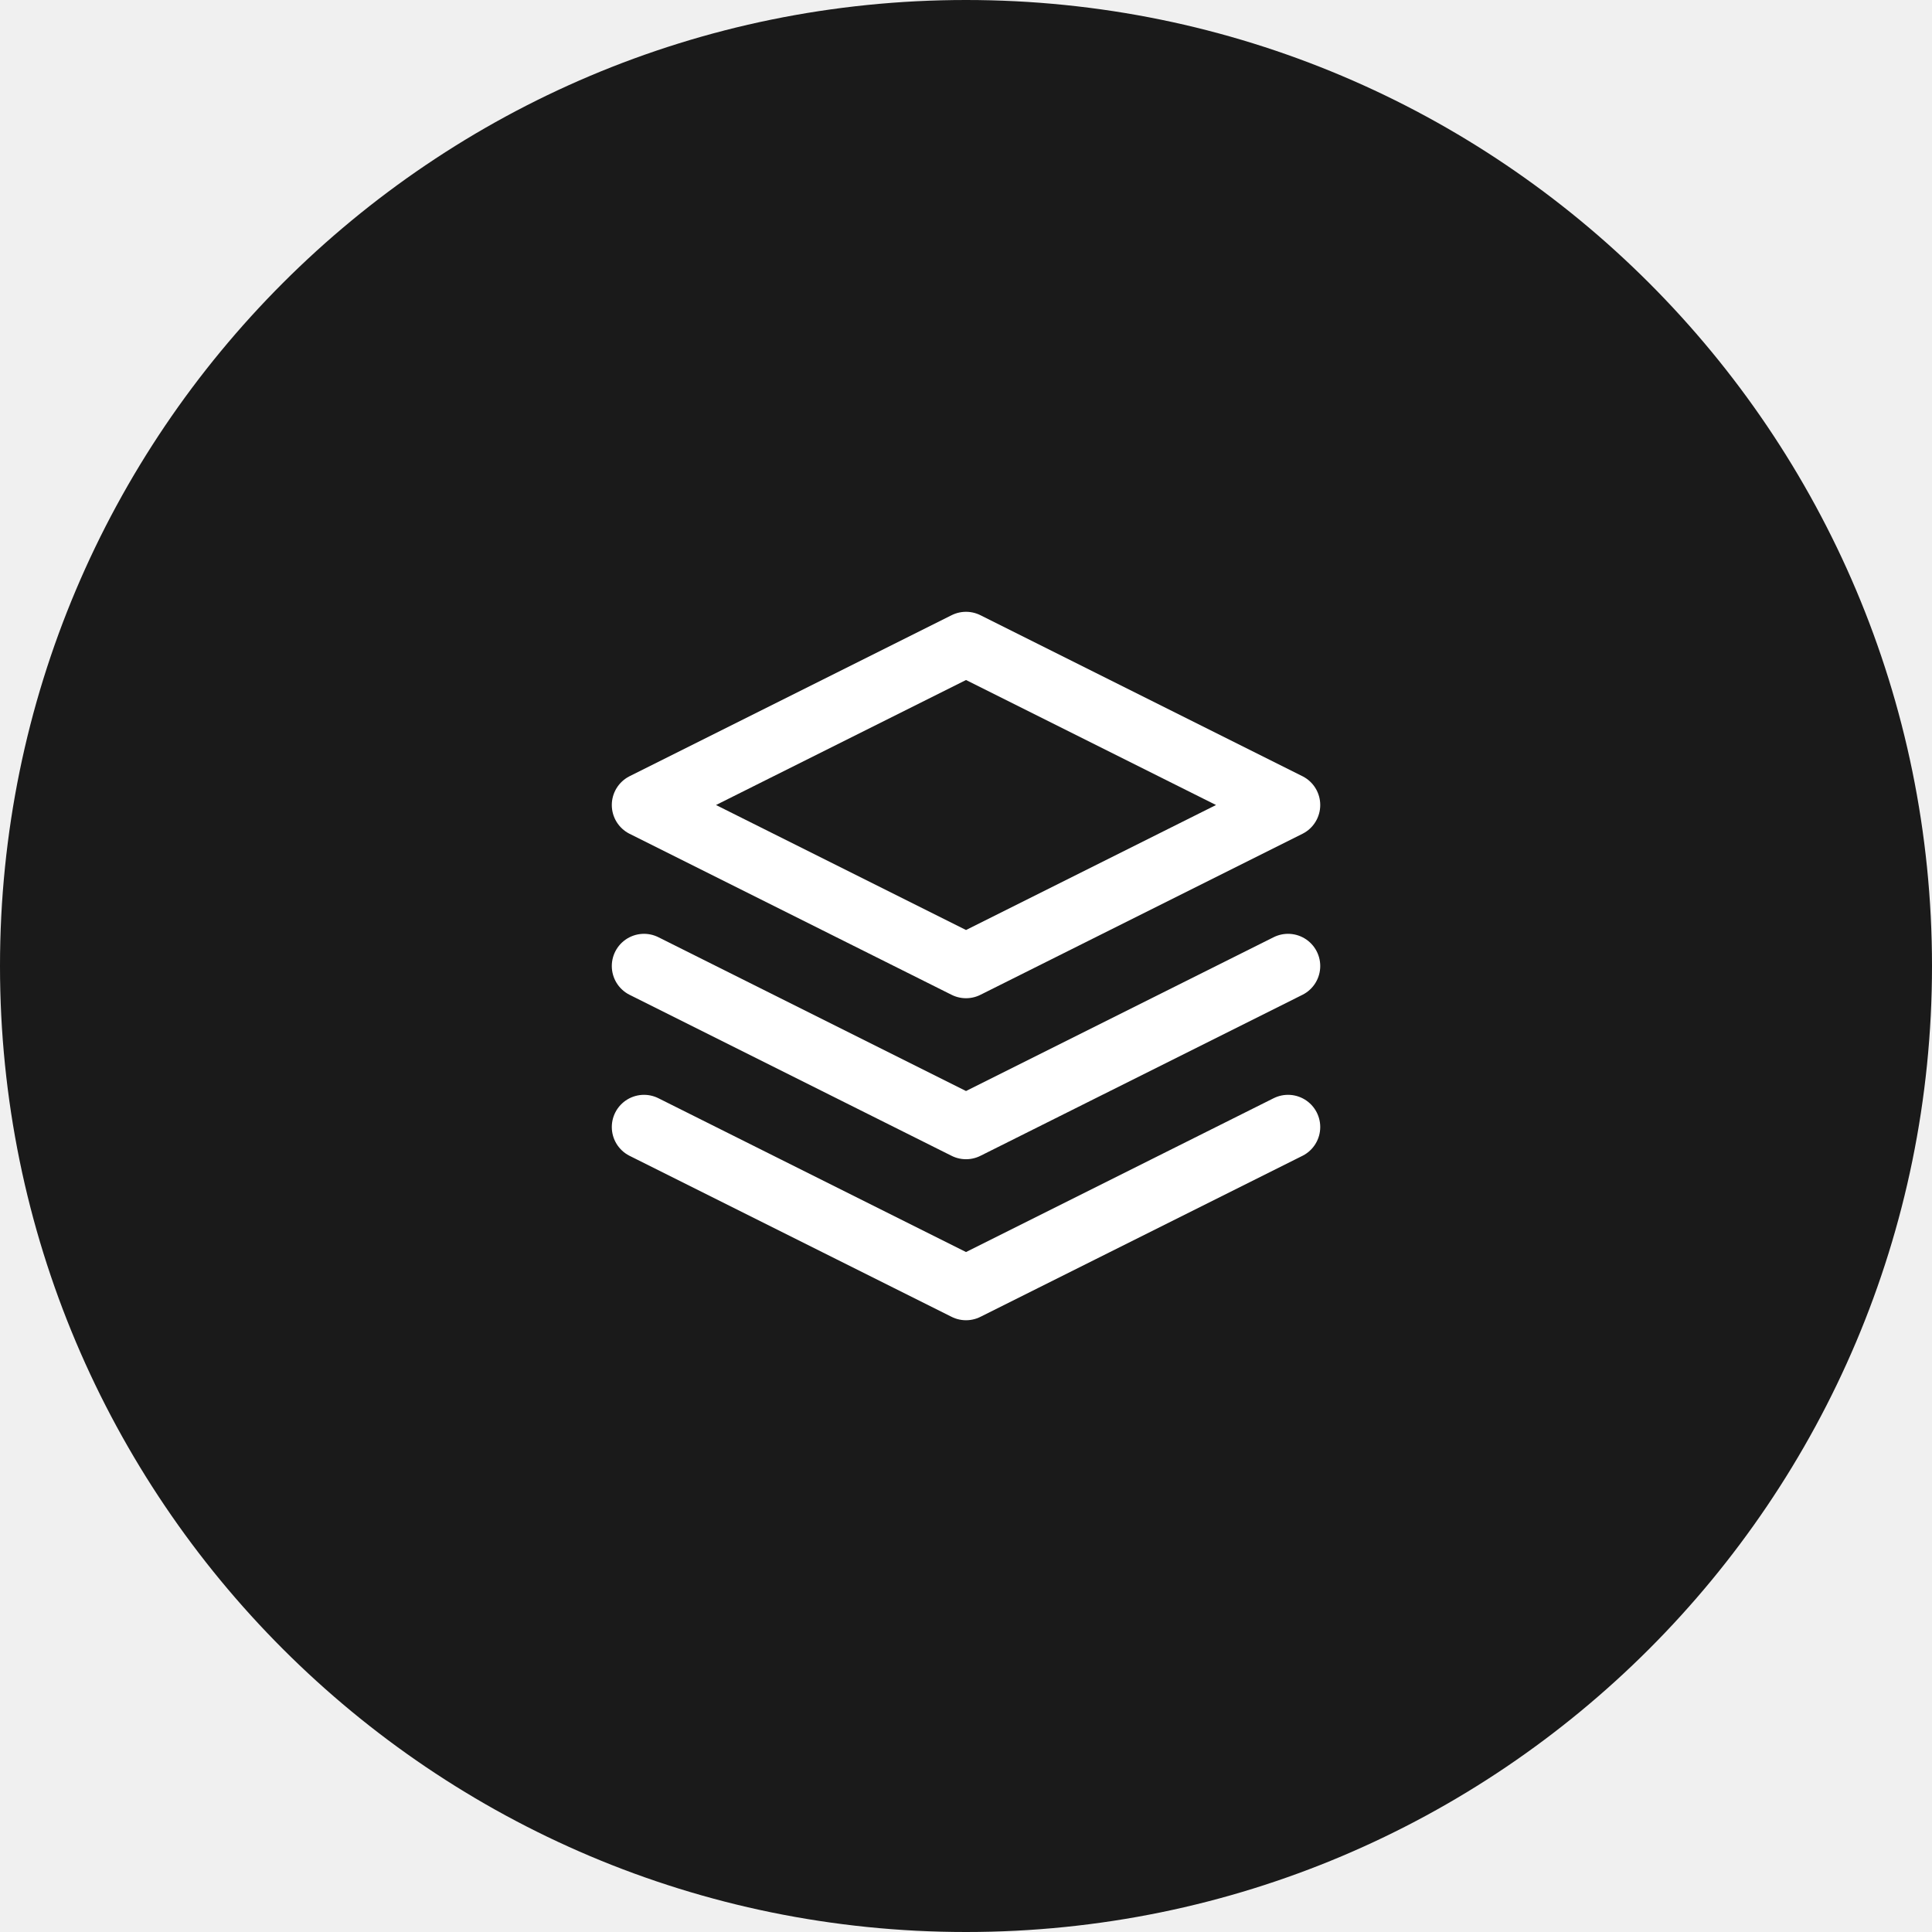
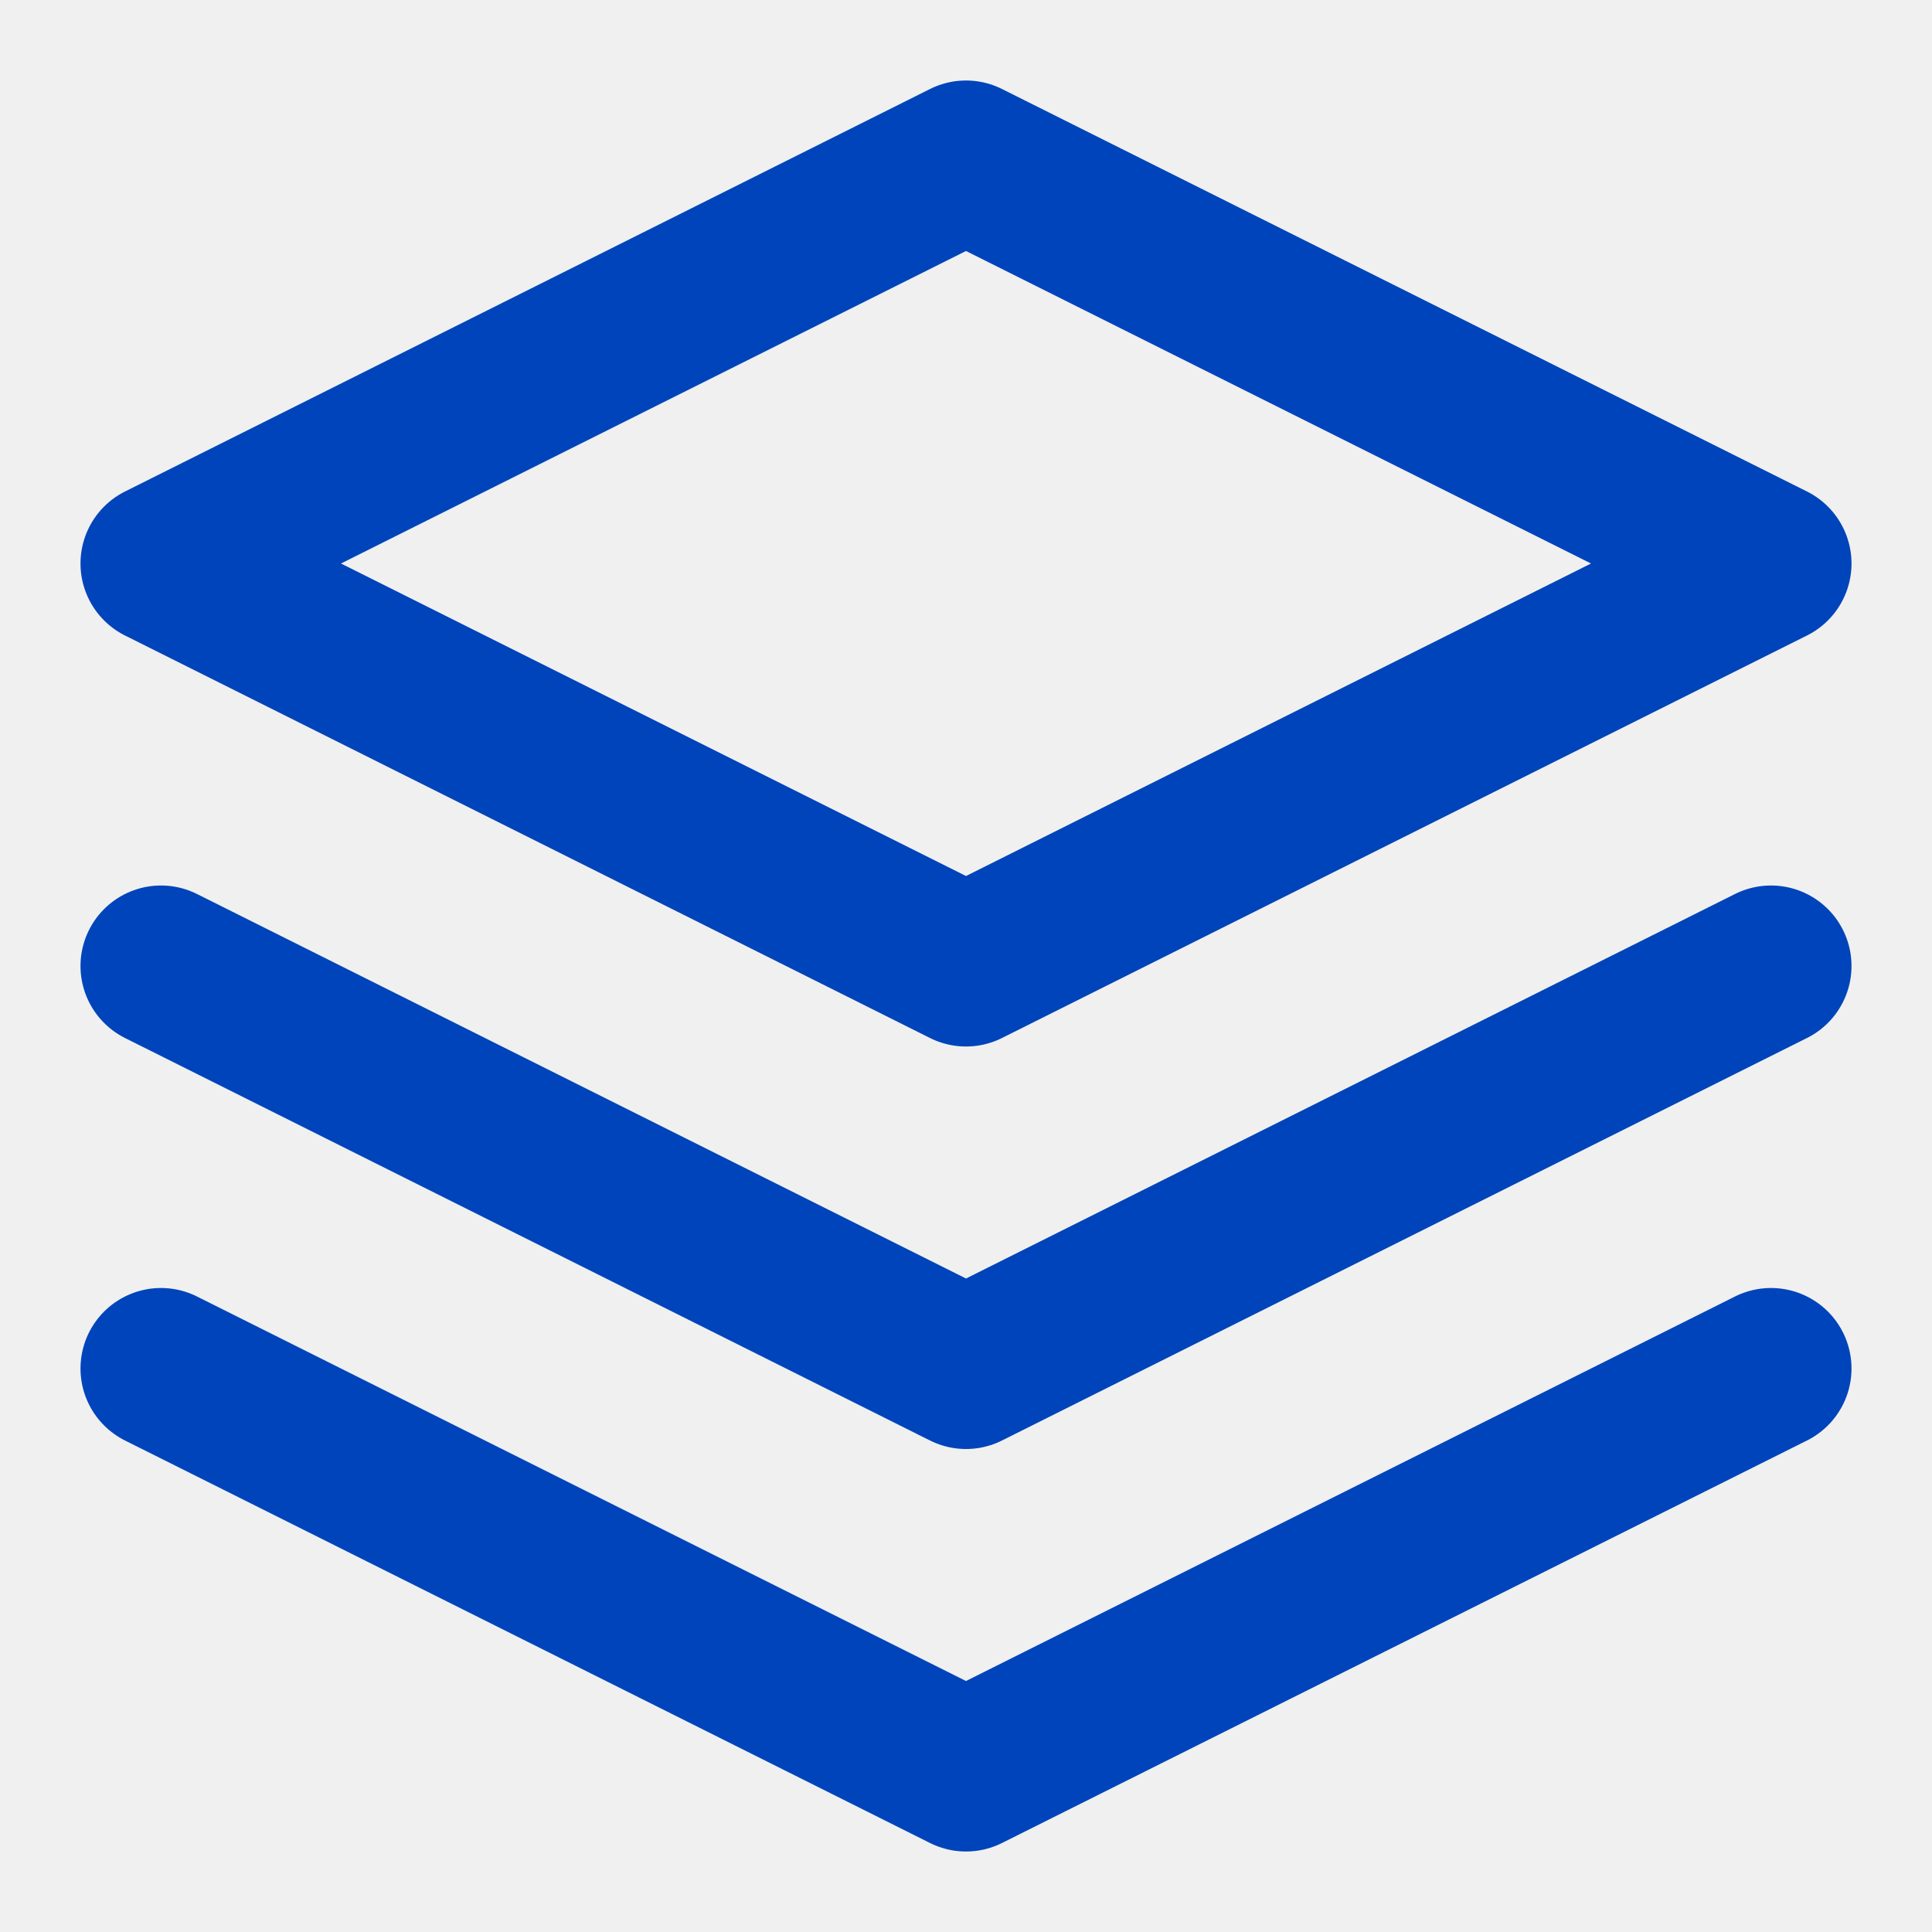
- <svg xmlns="http://www.w3.org/2000/svg" viewBox="0 0 40 40" width="40" height="40">
-   <circle cx="20" cy="20" r="20" fill="#1a1a1a" />
-   <g transform="translate(12 12) scale(0.6667)" fill="none" stroke="#ffffff" stroke-width="2" stroke-linecap="round" stroke-linejoin="round">
+ <svg xmlns="http://www.w3.org/2000/svg" viewBox="0 0 24 24" width="24" height="24">
+   <g fill="none" stroke="#0044BB" stroke-width="2" stroke-linecap="round" stroke-linejoin="round">
    <path d="M12 2L2 7l10 5 10-5-10-5zM2 17l10 5 10-5M2 12l10 5 10-5" />
  </g>
</svg>
